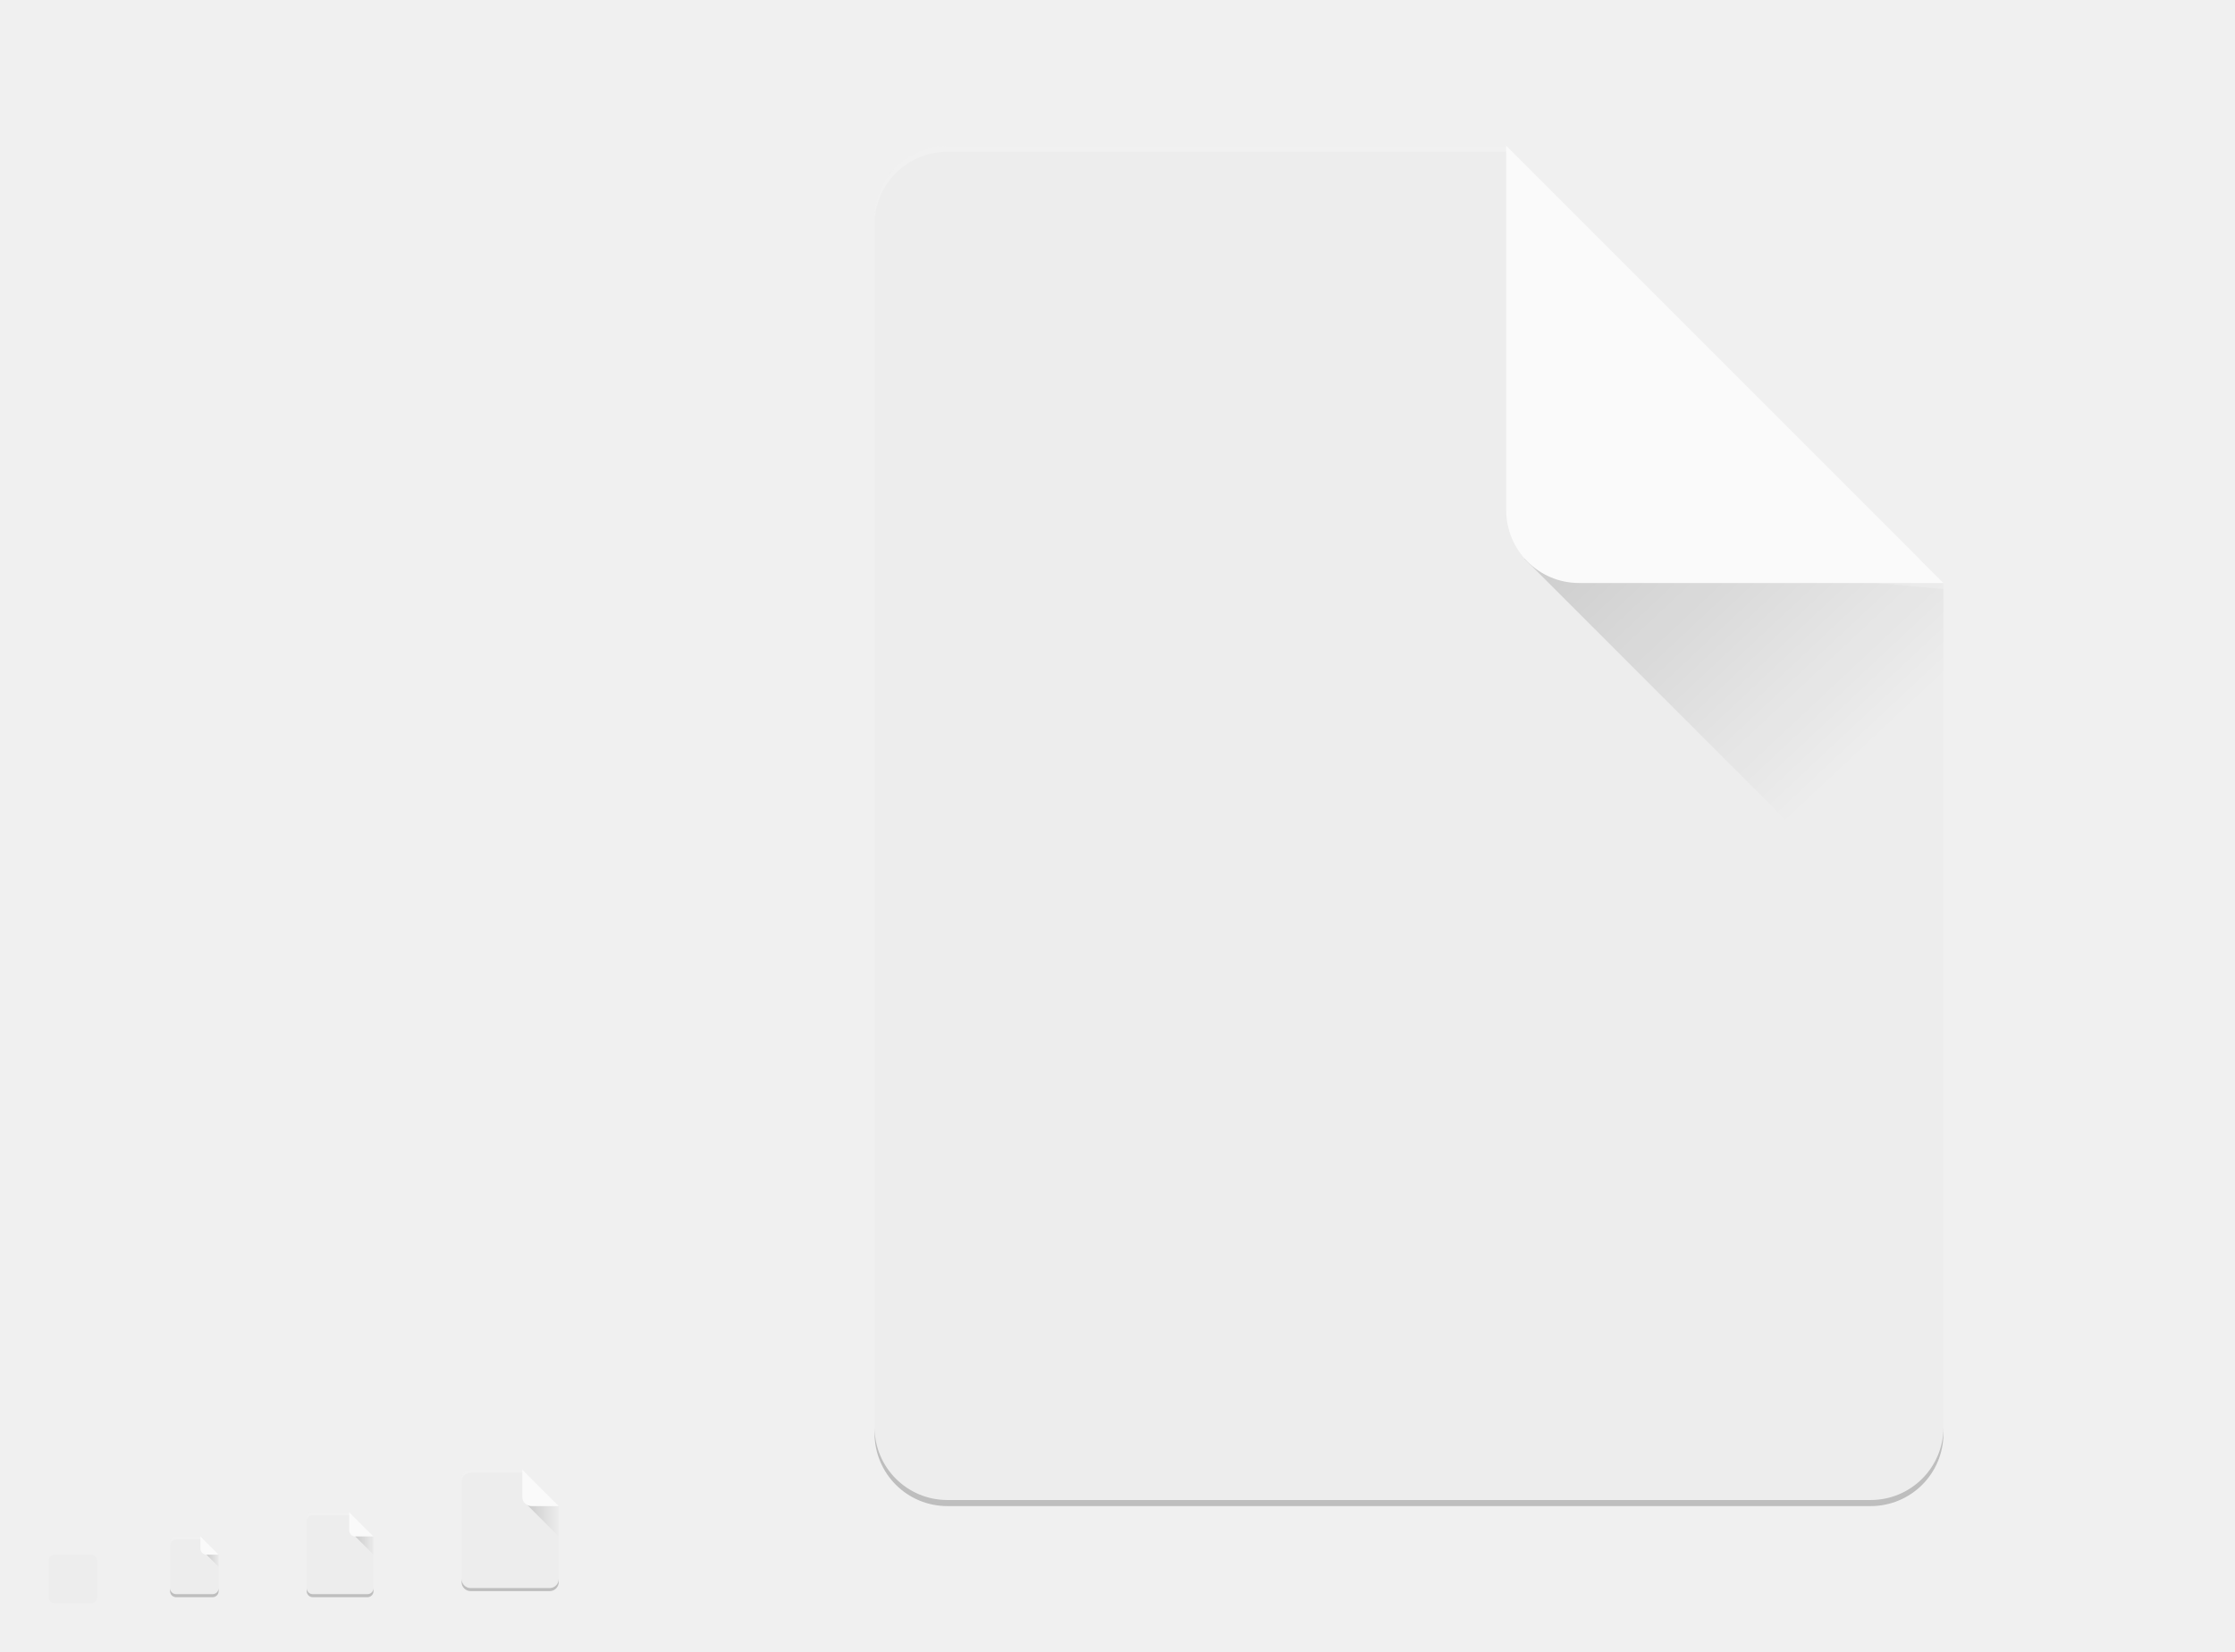
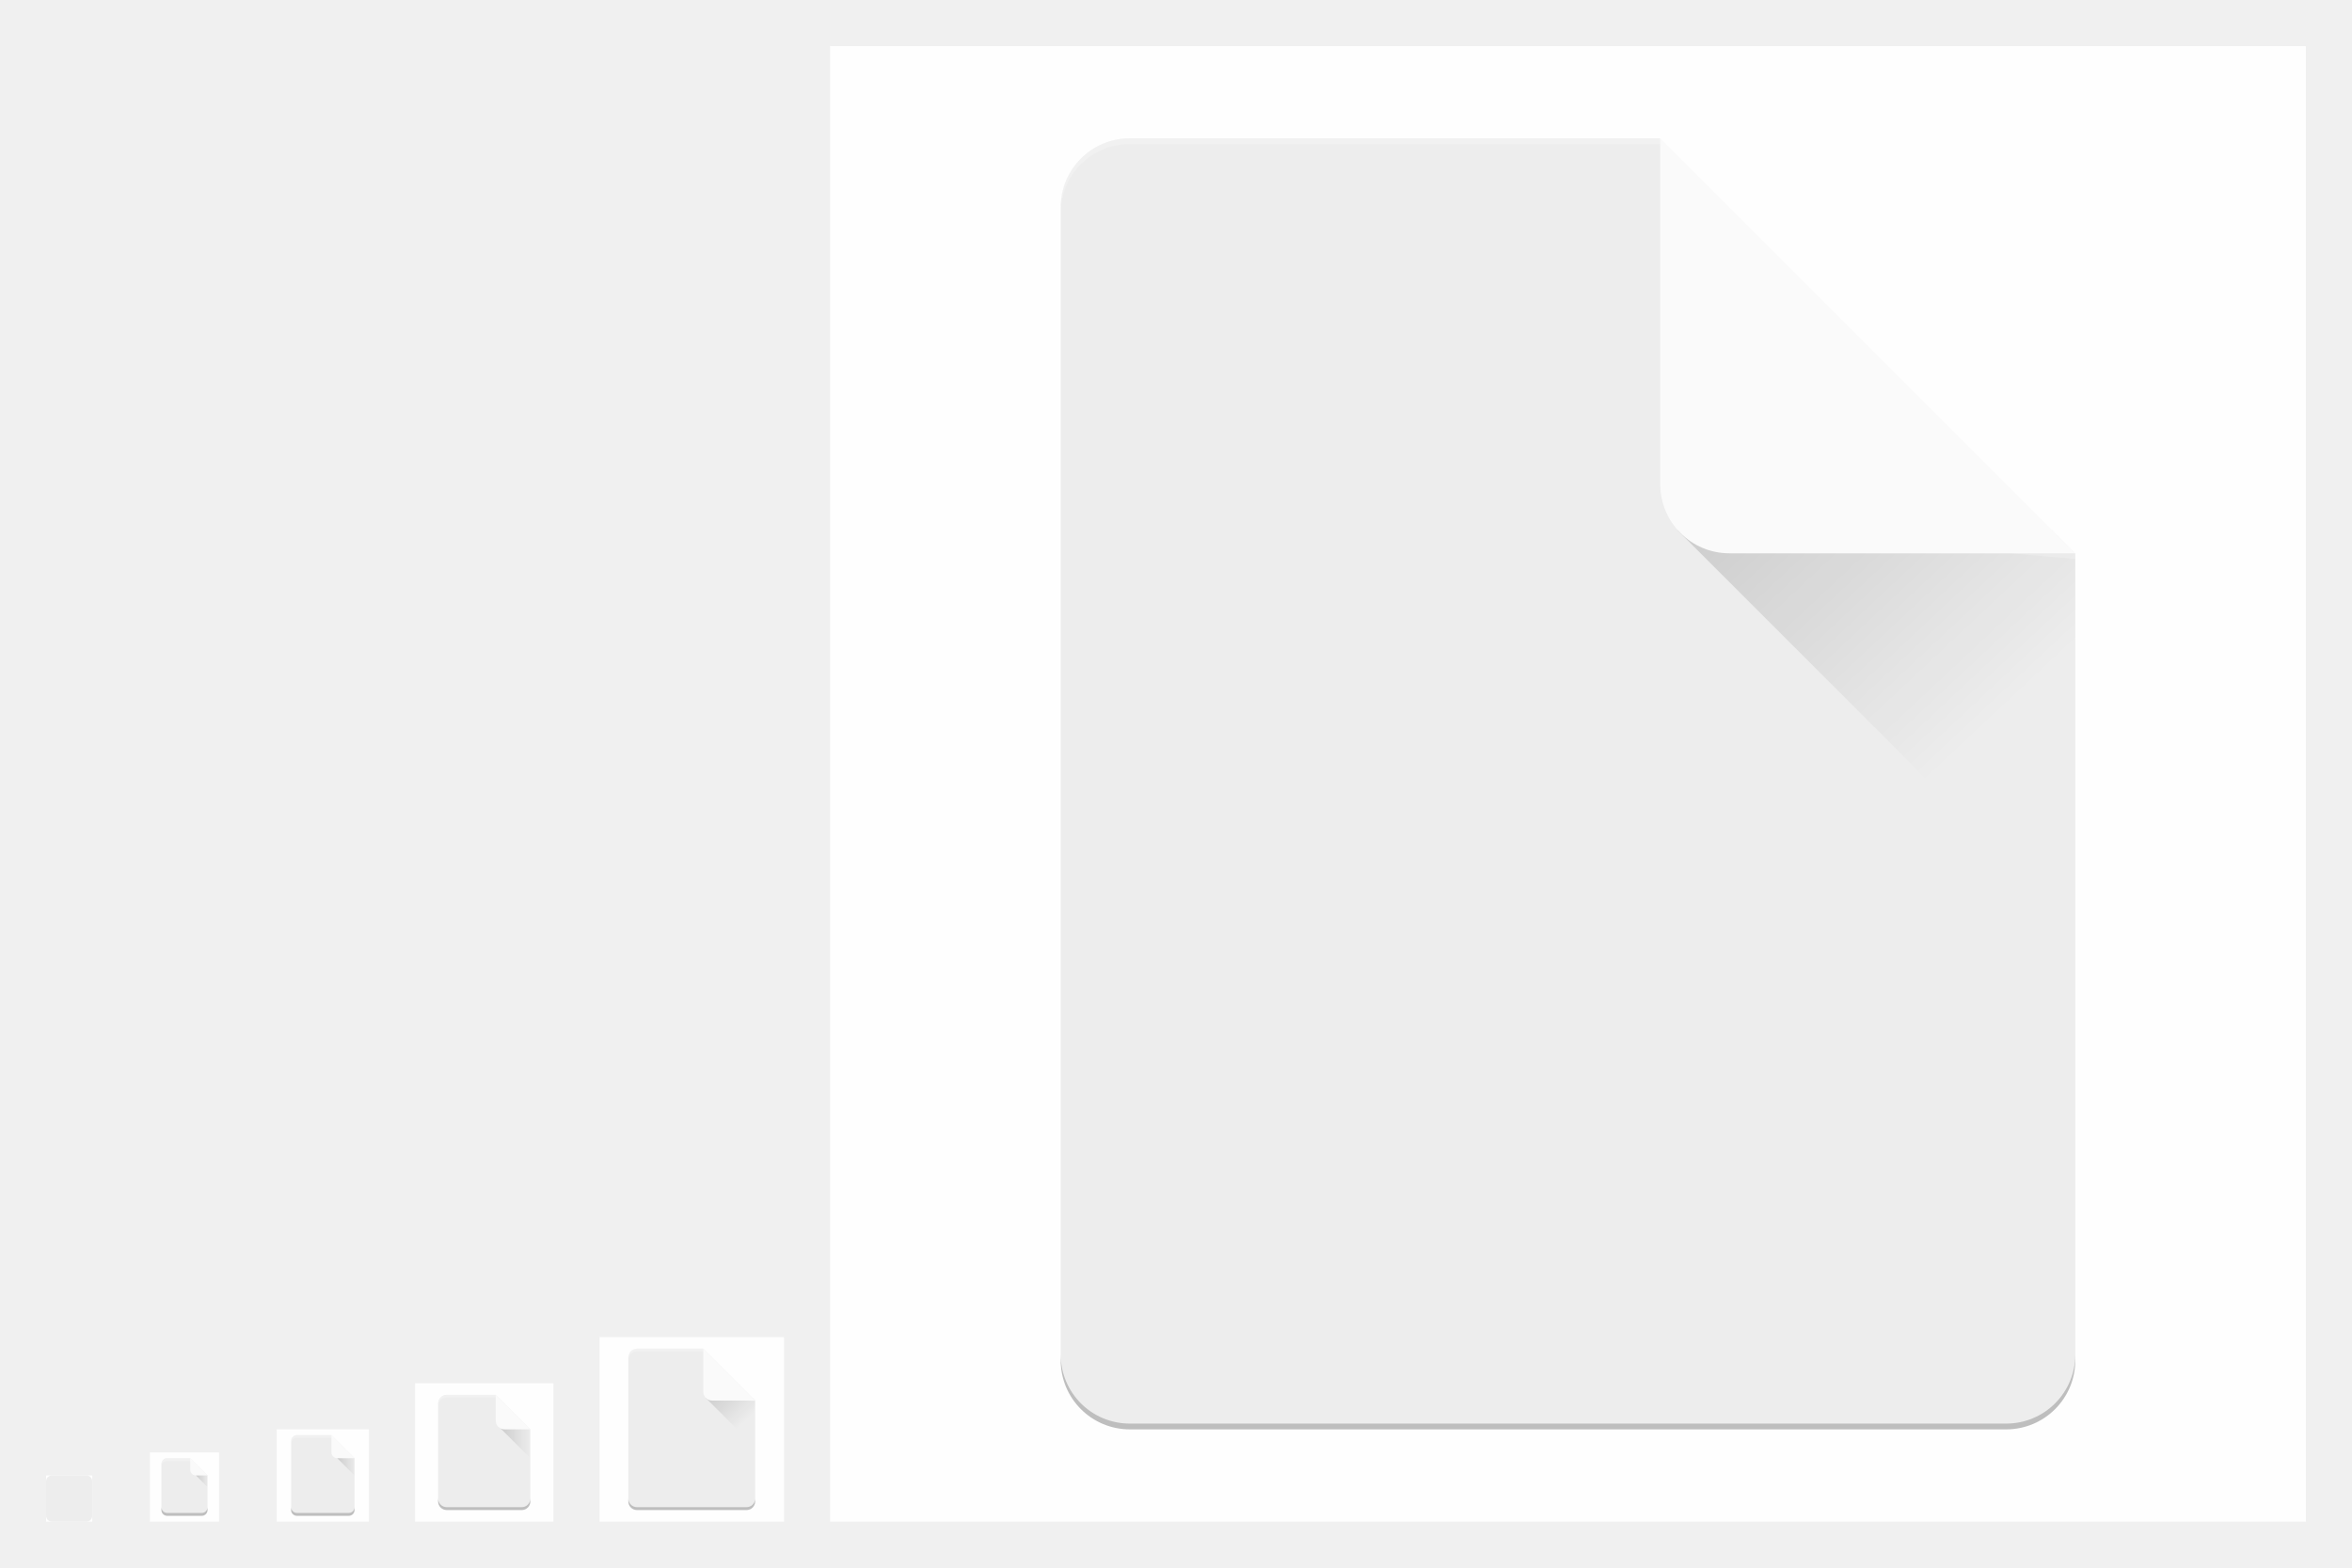
- <svg xmlns="http://www.w3.org/2000/svg" xmlns:xlink="http://www.w3.org/1999/xlink" width="736" height="544" viewBox="0 0 736 544" version="1.1" id="svg1087">
+ <svg xmlns="http://www.w3.org/2000/svg" xmlns:xlink="http://www.w3.org/1999/xlink" width="816" height="544" viewBox="0 0 816 544" version="1.1" id="svg1087">
  <defs id="defs1081">
    <filter style="color-interpolation-filters:sRGB" id="filter5087" x="-0.048" width="1.096" y="-0.048" height="1.096">
      <feGaussianBlur stdDeviation="0.8" id="feGaussianBlur5089" />
    </filter>
-     <linearGradient xlink:href="#linearGradient5320" id="linearGradient4256" gradientUnits="userSpaceOnUse" gradientTransform="matrix(16.5,0,0,15.9773,-62.5,-16102.955)" x1="35.182" y1="1017.378" x2="41" y2="1023.386" />
+     <linearGradient xlink:href="#linearGradient5320" id="linearGradient4256" gradientUnits="userSpaceOnUse" gradientTransform="matrix(16.5,0,0,15.9773,17.5,-16102.955)" x1="35.182" y1="1017.378" x2="41" y2="1023.386" />
    <linearGradient id="linearGradient5320">
      <stop id="stop5322" offset="0" style="stop-color:#000000;stop-opacity:0.15" />
      <stop id="stop5324" offset="1" style="stop-color:#000000;stop-opacity:0;" />
    </linearGradient>
    <linearGradient xlink:href="#linearGradient5320" id="linearGradient4669" x1="173" y1="500.5" x2="184" y2="500.5" gradientUnits="userSpaceOnUse" />
    <linearGradient xlink:href="#linearGradient5320" id="linearGradient4553" x1="116.646" y1="509.354" x2="123.5" y2="509.354" gradientUnits="userSpaceOnUse" />
    <linearGradient xlink:href="#linearGradient5320" id="linearGradient4584" x1="67.646" y1="514.354" x2="72.5" y2="514.354" gradientUnits="userSpaceOnUse" />
+     <linearGradient xlink:href="#linearGradient5320" id="linearGradient4539" gradientUnits="userSpaceOnUse" gradientTransform="matrix(2.0625,0,0,1.997163,174.1875,-1550.869)" x1="35.182" y1="1017.378" x2="41" y2="1023.386" />
  </defs>
-   <g id="layer1" transform="translate(0,-153.0667)" style="display:none">
-     <rect style="display:inline;overflow:visible;visibility:visible;fill:#fefefe;fill-opacity:1;fill-rule:nonzero;stroke:none;stroke-width:2;marker:none;enable-background:accumulate" id="rect3951" width="512" height="512" x="-720" y="169.067" transform="scale(-1,1)" />
+   <g id="layer1" transform="translate(0,-153.0667)" style="display:inline">
+     <rect style="display:inline;overflow:visible;visibility:visible;fill:#fefefe;fill-opacity:1;fill-rule:nonzero;stroke:none;stroke-width:2;marker:none;enable-background:accumulate" id="rect3951" width="512" height="512" x="-800" y="169.067" transform="scale(-1,1)" />
    <text y="733.323" xml:space="preserve" x="15.007" style="font-style:normal;font-variant:normal;font-weight:normal;font-stretch:normal;line-height:0%;font-family:'DejaVu Sans';-inkscape-font-specification:'DejaVu Sans';display:inline;fill:#000000;fill-opacity:1;stroke:none;enable-background:new" id="context">
      <tspan style="font-style:normal;font-variant:normal;font-weight:normal;font-stretch:normal;font-size:18px;line-height:1.25;font-family:'DejaVu Sans';-inkscape-font-specification:'DejaVu Sans'" y="733.323" x="15.007" id="tspan3933">apps</tspan>
    </text>
    <text y="733.323" xml:space="preserve" x="142.488" style="font-style:normal;font-variant:normal;font-weight:bold;font-stretch:normal;line-height:0%;font-family:'DejaVu Sans';-inkscape-font-specification:'DejaVu Sans Bold';text-align:start;writing-mode:lr-tb;text-anchor:start;display:inline;fill:#000000;fill-opacity:1;stroke:none;enable-background:new" id="icon-name">
      <tspan style="font-style:normal;font-variant:normal;font-weight:bold;font-stretch:normal;font-size:18px;line-height:1.25;font-family:'DejaVu Sans';-inkscape-font-specification:'DejaVu Sans Bold'" y="733.323" x="142.488" id="tspan3937">example</tspan>
    </text>
    <rect style="display:inline;overflow:visible;visibility:visible;fill:#fefefe;fill-opacity:1;fill-rule:nonzero;stroke:none;stroke-width:2;marker:none;enable-background:accumulate" id="rect16x16" width="16" height="16" x="-32" y="665.067" transform="scale(-1,1)" />
    <rect style="display:inline;overflow:visible;visibility:visible;fill:#fefefe;fill-opacity:1;fill-rule:nonzero;stroke:none;stroke-width:2;marker:none;enable-background:accumulate" id="rect24x24" width="24" height="24" x="-76" y="657.067" transform="scale(-1,1)" />
    <rect style="display:inline;overflow:visible;visibility:visible;fill:#fefefe;fill-opacity:1;fill-rule:nonzero;stroke:none;stroke-width:2;marker:none;enable-background:accumulate" id="rect32x32" width="32" height="32" x="-128" y="649.067" transform="scale(-1,1)" />
    <rect y="633.067" x="-192" height="48" width="48" id="rect48x48" style="display:inline;overflow:visible;visibility:visible;fill:#fefefe;fill-opacity:1;fill-rule:nonzero;stroke:none;stroke-width:2;marker:none;enable-background:accumulate" transform="scale(-1,1)" />
+     <rect transform="scale(-1,1)" y="617.067" x="-272" height="64" width="64" id="rect4527" style="display:inline;overflow:visible;visibility:visible;fill:#fefefe;fill-opacity:1;fill-rule:nonzero;stroke:none;stroke-width:0.25;marker:none;enable-background:accumulate" />
  </g>
  <g id="layer2" style="display:inline">
    <path id="path5069" d="m 143,485 c -1.665,0 -3,1.291 -3,3 v 17 17 c 0,1.862 1.342,3 3,3 h 17 17 c 1.738,0 3,-1.277 3,-3 v -17 -17 c 0,-1.694 -1.291,-3 -3,-3 h -17 z" style="display:inline;fill:none;fill-opacity:0.5;stroke:none;stroke-width:2;stroke-linecap:round;stroke-linejoin:round;stroke-miterlimit:4;stroke-dasharray:none;stroke-opacity:1;filter:url(#filter5087);enable-background:new" />
-     <path style="opacity:1;fill:#ededed;fill-opacity:1;stroke:none" d="M 155 484 C 153.338 484 152 485.338 152 487 L 152 521 C 152 522.662 153.338 524 155 524 L 181 524 C 182.662 524 184 522.662 184 521 L 184 496 L 172 484 L 155 484 z " id="rect4648" />
+     <path style="opacity:1;fill:#ededed;fill-opacity:1;stroke:none" d="m 155,484 c -1.662,0 -3,1.338 -3,3 v 34 c 0,1.662 1.338,3 3,3 h 26 c 1.662,0 3,-1.338 3,-3 v -25 l -12,-12 z" id="rect4648" />
    <path style="opacity:1;fill:#000000;fill-opacity:0.2;stroke:none;stroke-width:1" d="m 152,520 v 1 c 0,1.662 1.338,3 3,3 h 26 c 1.662,0 3,-1.338 3,-3 v -1 c 0,1.662 -1.338,3 -3,3 h -26 c -1.662,0 -3,-1.338 -3,-3 z" id="path4680" />
-     <path style="opacity:1;fill:#ffffff;fill-opacity:0.2;stroke:none" d="M 155 484 C 153.338 484 152 485.338 152 487 L 152 488 C 152 486.338 153.338 485 155 485 L 173 485 L 172 484 L 155 484 z " id="path4671" />
+     <path style="opacity:1;fill:#ffffff;fill-opacity:0.2;stroke:none" d="m 155,484 c -1.662,0 -3,1.338 -3,3 v 1 c 0,-1.662 1.338,-3 3,-3 h 18 l -1,-1 z" id="path4671" />
    <path style="display:inline;fill:none;fill-opacity:0.5;stroke:none;stroke-width:2;stroke-linecap:round;stroke-linejoin:round;stroke-miterlimit:4;stroke-dasharray:none;stroke-opacity:1;filter:url(#filter5087);enable-background:new" d="m 143,485 c -1.665,0 -3,1.291 -3,3 v 17 17 c 0,1.862 1.342,3 3,3 h 17 17 c 1.738,0 3,-1.277 3,-3 v -17 -17 c 0,-1.694 -1.291,-3 -3,-3 h -17 z" id="path4506" />
-     <path style="opacity:1;fill:#ededed;fill-opacity:1;stroke:none" d="M 58 506 C 56.892 506 56 506.892 56 508 L 56 524 C 56 525.108 56.892 526 58 526 L 70 526 C 71.108 526 72 525.108 72 524 L 72 512 L 66 506 L 58 506 z " id="rect4555" />
+     <path style="opacity:1;fill:#ededed;fill-opacity:1;stroke:none" d="m 58,506 c -1.108,0 -2,0.892 -2,2 v 16 c 0,1.108 0.892,2 2,2 h 12 c 1.108,0 2,-0.892 2,-2 v -12 l -6,-6 z" id="rect4555" />
    <path style="opacity:1;fill:#fafafa;fill-opacity:1;stroke:none" d="m 72,512 -6,-6 v 4 c 0,1.108 0.892,2 2,2 z" id="rect4560" />
-     <path id="rect3362" d="m 312,48 c -13.296,0 -24,10.704 -24,24 v 400 c 0,13.296 10.704,24 24,24 h 304 c 13.296,0 24,-10.704 24,-24 V 192 C 596,188 508,180 508,180 L 496,48 Z" style="display:inline;fill:#ededed;fill-opacity:1;stroke:none;enable-background:new" />
-     <path style="display:inline;fill:url(#linearGradient4256);fill-opacity:1;fill-rule:evenodd;stroke:none;stroke-width:8px;stroke-linecap:butt;stroke-linejoin:miter;stroke-opacity:1;enable-background:new" d="M 502 184 L 582 264 L 640 324 L 640 264 L 640 192 L 632 184 L 582 184 L 502 184 z " id="path4254" />
+     <path id="rect3362" d="m 392,48 c -13.296,0 -24,10.704 -24,24 v 400 c 0,13.296 10.704,24 24,24 h 304 c 13.296,0 24,-10.704 24,-24 V 192 C 676,188 588,180 588,180 L 576,48 Z" style="display:inline;fill:#ededed;fill-opacity:1;stroke:none;enable-background:new" />
+     <path style="display:inline;fill:url(#linearGradient4256);fill-opacity:1;fill-rule:evenodd;stroke:none;stroke-width:8px;stroke-linecap:butt;stroke-linejoin:miter;stroke-opacity:1;enable-background:new" d="m 582,184 80,80 58,60 v -60 -72 l -8,-8 h -50 z" id="path4254" />
    <rect ry="2" rx="2" y="512" x="16" height="16" width="16" id="rect4630-7-2" style="display:inline;fill:#ededed;fill-opacity:1;fill-rule:evenodd;stroke:none;stroke-width:4.866px;stroke-linecap:butt;stroke-linejoin:miter;stroke-opacity:1;enable-background:new" />
-     <path style="display:inline;fill:#000000;fill-opacity:0.2;stroke:none;enable-background:new" d="M 288 470 L 288 472 C 288 485.296 298.704 496 312 496 L 616 496 C 629.296 496 640 485.296 640 472 L 640 470 C 640 483.296 629.296 494 616 494 L 312 494 C 298.704 494 288 483.296 288 470 z " id="path4567" />
-     <path style="display:inline;fill:#ffffff;fill-opacity:0.2;stroke:none;enable-background:new" d="M 312 48 C 298.704 48 288 58.704 288 72 L 288 74 C 288 60.704 298.704 50 312 50 L 496 50 L 508 182 L 640 194 L 640 192 L 508 180 L 496 48 L 312 48 z " id="path4572" />
-     <path style="display:inline;opacity:1;fill:#fafafa;fill-opacity:1;stroke:none;enable-background:new" d="m 496,48 v 120 c 0,13.255 10.745,24 24,24 h 120 z" id="path4060" />
-     <path style="fill:url(#linearGradient4669);stroke:none;stroke-width:1px;stroke-linecap:butt;stroke-linejoin:miter;stroke-opacity:1;fill-opacity:1.0" d="m 173,495 11,11 v -10 l -11,-1" id="path4661" />
+     <path style="display:inline;fill:#000000;fill-opacity:0.2;stroke:none;enable-background:new" d="m 368,470 v 2 c 0,13.296 10.704,24 24,24 h 304 c 13.296,0 24,-10.704 24,-24 v -2 c 0,13.296 -10.704,24 -24,24 H 392 c -13.296,0 -24,-10.704 -24,-24 z" id="path4567" />
+     <path style="display:inline;fill:#ffffff;fill-opacity:0.2;stroke:none;enable-background:new" d="m 392,48 c -13.296,0 -24,10.704 -24,24 v 2 c 0,-13.296 10.704,-24 24,-24 h 184 l 12,132 132,12 v -2 L 588,180 576,48 Z" id="path4572" />
+     <path style="display:inline;opacity:1;fill:#fafafa;fill-opacity:1;stroke:none;enable-background:new" d="m 576,48 v 120 c 0,13.255 10.745,24 24,24 h 120 z" id="path4060" />
+     <path style="fill:url(#linearGradient4669);fill-opacity:1;stroke:none;stroke-width:1px;stroke-linecap:butt;stroke-linejoin:miter;stroke-opacity:1" d="m 173,495 11,11 v -10 l -11,-1" id="path4661" />
    <path id="path4658" d="m 184,496 -12,-12 v 9 c 0,1.662 1.338,3 3,3 z" style="fill:#fafafa;fill-opacity:1;stroke:none;stroke-width:1px;stroke-linecap:butt;stroke-linejoin:miter;stroke-opacity:1" />
-     <path style="opacity:1;fill:#ededed;fill-opacity:1;stroke:none" d="M 103 498 C 101.892 498 101 498.892 101 500 L 101 524 C 101 525.108 101.892 526 103 526 L 121 526 C 122.108 526 123 525.108 123 524 L 123 506 L 115 498 L 103 498 z " id="rect4526" />
+     <path style="opacity:1;fill:#ededed;fill-opacity:1;stroke:none" d="m 103,498 c -1.108,0 -2,0.892 -2,2 v 24 c 0,1.108 0.892,2 2,2 h 18 c 1.108,0 2,-0.892 2,-2 v -18 l -8,-8 z" id="rect4526" />
    <path id="path4524" d="m 123,506 -8,-8 v 6 c 0,1.108 0.892,2 2,2 z" style="opacity:1;fill:#fafafa;fill-opacity:1;stroke:none" />
-     <path style="opacity:1;fill:#ffffff;fill-opacity:0.2;stroke:none" d="M 103 498 C 101.892 498 101 498.892 101 500 L 101 501 C 101 499.892 101.892 499 103 499 L 116 499 L 115 498 L 103 498 z " id="rect4529" />
-     <path style="opacity:1;fill:#000000;fill-opacity:0.2;stroke:none" d="M 101 523 L 101 524 C 101 525.108 101.892 526 103 526 L 121 526 C 122.108 526 123 525.108 123 524 L 123 523 C 123 524.108 122.108 525 121 525 L 103 525 C 101.892 525 101 524.108 101 523 z " id="path4540" />
-     <path style="fill:url(#linearGradient4553);stroke:none;stroke-width:1px;stroke-linecap:butt;stroke-linejoin:miter;stroke-opacity:1;fill-opacity:1.0" d="m 117,506 6,6 v -6 h -6" id="path4545" />
-     <path style="opacity:1;fill:#ffffff;fill-opacity:0.2;stroke:none" d="M 58 506 C 56.892 506 56 506.892 56 508 L 56 509 C 56 507.892 56.892 507 58 507 L 67 507 L 66 506 L 58 506 z " id="path4566" />
-     <path style="opacity:1;fill:#000000;fill-opacity:0.2;stroke:none" d="M 56 523 L 56 524 C 56 525.108 56.892 526 58 526 L 70 526 C 71.108 526 72 525.108 72 524 L 72 523 C 72 524.108 71.108 525 70 525 L 58 525 C 56.892 525 56 524.108 56 523 z " id="path4571" />
-     <path style="fill:url(#linearGradient4584);stroke:none;stroke-width:1px;stroke-linecap:butt;stroke-linejoin:miter;stroke-opacity:1;fill-opacity:1" d="m 68,512 4,4 v -4 h -4" id="path4576" />
+     <path style="opacity:1;fill:#ffffff;fill-opacity:0.2;stroke:none" d="m 103,498 c -1.108,0 -2,0.892 -2,2 v 1 c 0,-1.108 0.892,-2 2,-2 h 13 l -1,-1 z" id="rect4529" />
+     <path style="opacity:1;fill:#000000;fill-opacity:0.2;stroke:none" d="m 101,523 v 1 c 0,1.108 0.892,2 2,2 h 18 c 1.108,0 2,-0.892 2,-2 v -1 c 0,1.108 -0.892,2 -2,2 h -18 c -1.108,0 -2,-0.892 -2,-2 z" id="path4540" />
+     <path style="fill:url(#linearGradient4553);fill-opacity:1;stroke:none;stroke-width:1px;stroke-linecap:butt;stroke-linejoin:miter;stroke-opacity:1" d="m 117,506 6,6 v -6 h -6" id="path4545" />
+     <path style="opacity:1;fill:#ffffff;fill-opacity:0.2;stroke:none" d="m 58,506 c -1.108,0 -2,0.892 -2,2 v 1 c 0,-1.108 0.892,-2 2,-2 h 9 l -1,-1 z" id="path4566" />
+     <path style="opacity:1;fill:#000000;fill-opacity:0.2;stroke:none" d="m 56,523 v 1 c 0,1.108 0.892,2 2,2 h 12 c 1.108,0 2,-0.892 2,-2 v -1 c 0,1.108 -0.892,2 -2,2 H 58 c -1.108,0 -2,-0.892 -2,-2 z" id="path4571" />
+     <path style="fill:url(#linearGradient4584);fill-opacity:1;stroke:none;stroke-width:1px;stroke-linecap:butt;stroke-linejoin:miter;stroke-opacity:1" d="m 68,512 4,4 v -4 h -4" id="path4576" />
+     <path style="opacity:1;fill:#ededed;fill-opacity:1;stroke:none;stroke-opacity:1" d="m 221,468 c -1.662,0 -3,1.338 -3,3 v 50 c 0,1.662 1.338,3 3,3 h 38 c 1.662,0 3,-1.338 3,-3 v -35 l -18,-18 z m 38.605,0.06 c 0.391,0.08 0.753,0.236 1.072,0.451 -0.319,-0.215 -0.682,-0.372 -1.072,-0.451 z m 1.074,0.451 c 0.318,0.215 0.593,0.49 0.809,0.809 -0.215,-0.319 -0.489,-0.593 -0.809,-0.809 z m 0.809,0.811 c 0.216,0.319 0.371,0.682 0.451,1.072 -0.08,-0.391 -0.236,-0.753 -0.451,-1.072 z" id="rect4543" />
+     <path id="path4531" d="m 244.75,485 10,10 7.25,7.5 v -7.5 -9 l -1,-1 h -6.25 z" style="display:inline;fill:url(#linearGradient4539);fill-opacity:1;fill-rule:evenodd;stroke:none;stroke-width:1px;stroke-linecap:butt;stroke-linejoin:miter;stroke-opacity:1;enable-background:new" />
+     <path id="path4535" d="m 221,468 c -1.662,0 -3,1.338 -3,3 v 0.25 c 0,-1.662 1.338,-3 3,-3 h 23 l 1.5,16.5 16.5,1.5 v -0.25 l -16.5,-1.5 -1.5,-16.5 z" style="display:inline;fill:#ffffff;fill-opacity:0.2;stroke:none;stroke-width:0.125;enable-background:new" />
+     <path id="path4537" d="m 244,468 v 15 c 0,1.657 1.343,3 3,3 h 15 z" style="display:inline;opacity:1;fill:#fafafa;fill-opacity:1;stroke:none;stroke-width:0.125;enable-background:new" />
+     <path style="opacity:1;fill:#000000;fill-opacity:0.2;stroke:none;stroke-opacity:1" d="M 218 520 L 218 521 C 218 522.662 219.338 524 221 524 L 259 524 C 260.662 524 262 522.662 262 521 L 262 520 C 262 521.662 260.662 523 259 523 L 221 523 C 219.338 523 218 521.662 218 520 z " id="rect4545" />
+     <path style="opacity:1;fill:#ffffff;fill-opacity:0.2;stroke:none;stroke-opacity:1" d="m 221,468 c -1.662,0 -3,1.338 -3,3 v 1 c 0,-1.662 1.338,-3 3,-3 h 24 l -1,-1 z" id="path4550" />
  </g>
</svg>
